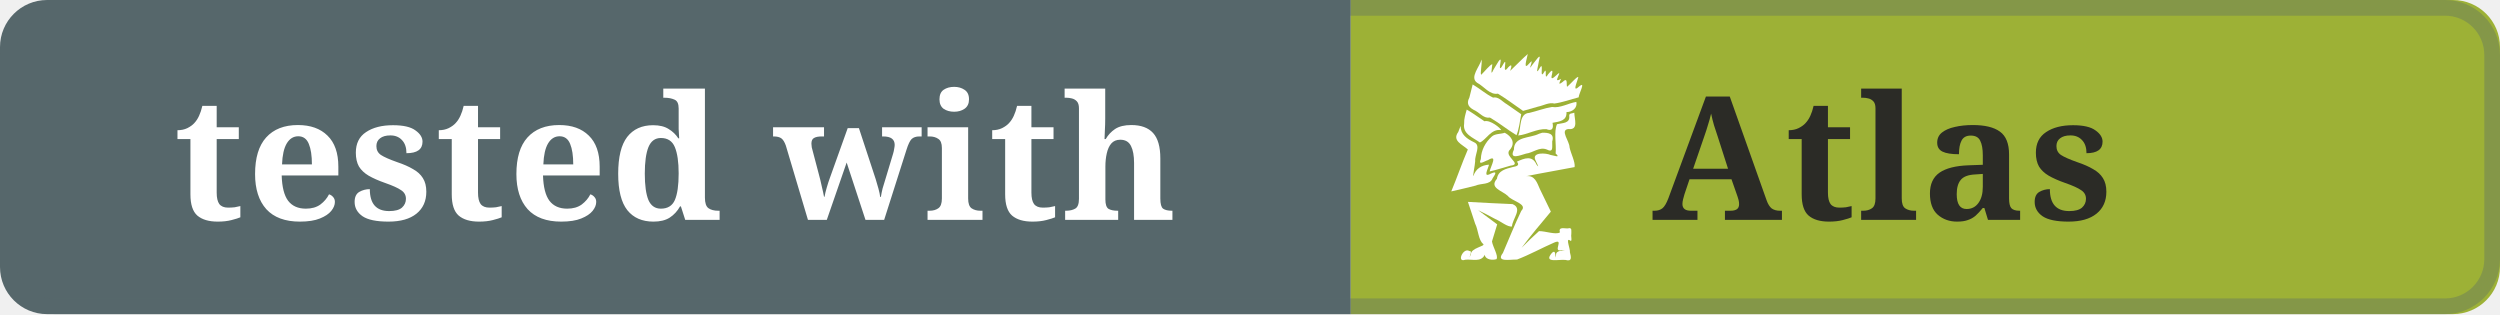
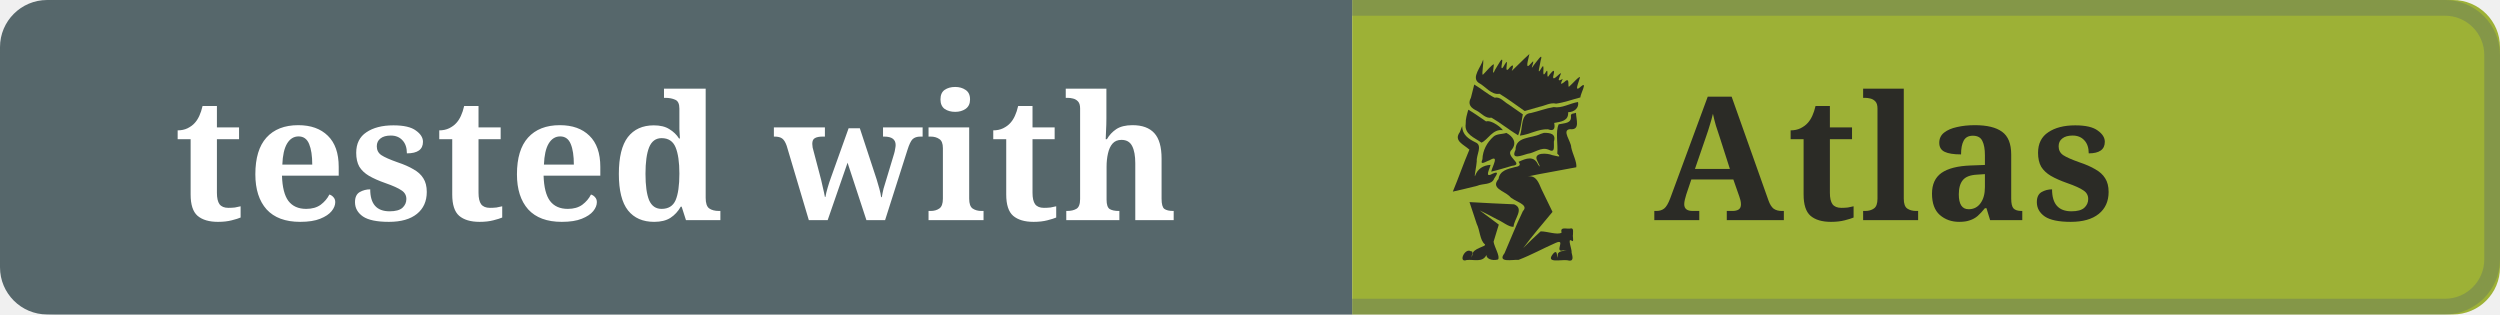
- <svg xmlns="http://www.w3.org/2000/svg" width="159.17" height="20.00" viewBox="0 0 159.17 20.00" version="1.1" id="svg12">
+ <svg xmlns="http://www.w3.org/2000/svg" width="159.00" height="20.00" viewBox="0 0 159.00 20.00" version="1.1" id="svg12">
  <defs id="defs12" />
  <clipPath id="flat-classic-clip">
-     <rect width="159.17" height="20.0" rx="3" id="rect1" />
+     <rect width="159.00" height="20.0" rx="3" id="rect1" />
  </clipPath>
  <g clip-path="url(#flat-classic-clip)" id="g3">
    <rect width="86.00" height="20.0" fill="#56676B" id="rect2" />
    <rect x="86.00" width="73.17" height="20.0" fill="#9DB136" id="rect3" />
  </g>
-   <rect x="0.5" y="0.5" width="158.17" height="19.0" rx="3" fill="none" stroke="#56676B" stroke-opacity="0.35" id="rect4" />
+   <rect x="0.5" y="0.5" width="158.00" height="19.0" rx="3" fill="none" stroke="#56676B" stroke-opacity="0.35" id="rect4" />
  <path d="m 13.862,14.11 q -0.847,0 -1.298,-0.385 -0.44,-0.385 -0.44,-1.353 v -3.52 h -0.825 V 8.291 q 0.352,0 0.627,-0.132 0.286,-0.143 0.451,-0.33 0.341,-0.363 0.506,-1.089 h 0.913 v 1.364 h 1.408 v 0.748 h -1.408 v 3.41 q 0,0.495 0.165,0.726 0.176,0.231 0.561,0.231 0.22,0 0.418,-0.022 0.198,-0.033 0.363,-0.077 v 0.715 q -0.176,0.077 -0.561,0.176 -0.374,0.099 -0.88,0.099 z m 5.227,0 q -1.408,0 -2.134,-0.792 -0.715,-0.803 -0.715,-2.233 0,-1.551 0.704,-2.332 0.715,-0.792 2.024,-0.792 1.199,0 1.881,0.671 0.693,0.671 0.693,1.98 v 0.561 h -3.608 q 0.033,1.1 0.407,1.606 0.385,0.506 1.133,0.506 0.561,0 0.924,-0.264 0.363,-0.275 0.55,-0.649 0.154,0.044 0.264,0.176 0.11,0.121 0.11,0.308 0,0.286 -0.231,0.572 -0.231,0.286 -0.726,0.484 -0.484,0.198 -1.276,0.198 z m 0.77,-3.641 q 0,-0.836 -0.198,-1.309 -0.198,-0.484 -0.671,-0.484 -0.462,0 -0.737,0.462 -0.264,0.451 -0.297,1.331 z m 4.875,3.641 q -1.144,0 -1.65,-0.341 -0.506,-0.352 -0.506,-0.913 0,-0.462 0.297,-0.638 0.308,-0.176 0.671,-0.176 0,1.397 1.232,1.397 0.561,0 0.814,-0.22 0.253,-0.231 0.253,-0.561 0,-0.352 -0.308,-0.55 -0.297,-0.209 -1.023,-0.462 -0.627,-0.22 -1.045,-0.462 -0.407,-0.242 -0.616,-0.583 -0.198,-0.352 -0.198,-0.88 0,-0.88 0.649,-1.309 0.649,-0.44 1.716,-0.44 0.99,0 1.43,0.33 0.451,0.319 0.451,0.715 0,0.737 -1.023,0.737 0,-0.539 -0.286,-0.836 -0.275,-0.297 -0.737,-0.297 -0.429,0 -0.66,0.187 -0.231,0.176 -0.231,0.495 0,0.363 0.286,0.561 0.297,0.198 1.045,0.462 0.594,0.198 1.001,0.44 0.418,0.231 0.627,0.572 0.22,0.341 0.22,0.869 0,0.891 -0.627,1.397 -0.627,0.506 -1.782,0.506 z m 5.766,0 q -0.847,0 -1.298,-0.385 -0.44,-0.385 -0.44,-1.353 v -3.52 h -0.825 V 8.291 q 0.352,0 0.627,-0.132 0.286,-0.143 0.451,-0.33 0.341,-0.363 0.506,-1.089 h 0.913 v 1.364 h 1.408 v 0.748 h -1.408 v 3.41 q 0,0.495 0.165,0.726 0.176,0.231 0.561,0.231 0.22,0 0.418,-0.022 0.198,-0.033 0.363,-0.077 v 0.715 q -0.176,0.077 -0.561,0.176 -0.374,0.099 -0.88,0.099 z m 5.227,0 q -1.408,0 -2.134,-0.792 -0.715,-0.803 -0.715,-2.233 0,-1.551 0.704,-2.332 0.715,-0.792 2.024,-0.792 1.199,0 1.881,0.671 0.693,0.671 0.693,1.98 v 0.561 h -3.608 q 0.033,1.1 0.407,1.606 0.385,0.506 1.133,0.506 0.561,0 0.924,-0.264 0.363,-0.275 0.55,-0.649 0.154,0.044 0.264,0.176 0.11,0.121 0.11,0.308 0,0.286 -0.231,0.572 -0.231,0.286 -0.726,0.484 -0.484,0.198 -1.276,0.198 z m 0.77,-3.641 q 0,-0.836 -0.198,-1.309 -0.198,-0.484 -0.671,-0.484 -0.462,0 -0.737,0.462 -0.264,0.451 -0.297,1.331 z m 5.106,3.641 q -1.078,0 -1.661,-0.726 -0.583,-0.737 -0.583,-2.321 0,-1.595 0.572,-2.343 0.583,-0.748 1.65,-0.748 0.616,0 0.99,0.242 0.385,0.231 0.616,0.594 h 0.055 q -0.022,-0.253 -0.033,-0.594 0,-0.341 0,-0.638 V 6.905 q 0,-0.451 -0.264,-0.561 -0.264,-0.121 -0.627,-0.121 h -0.088 V 5.64 h 2.651 v 6.941 q 0,0.506 0.22,0.671 0.231,0.165 0.627,0.165 h 0.088 V 14 h -2.189 l -0.275,-0.858 h -0.055 q -0.253,0.451 -0.66,0.715 -0.396,0.253 -1.034,0.253 z m 0.473,-0.825 q 0.649,0 0.891,-0.55 0.242,-0.561 0.242,-1.694 0,-1.089 -0.242,-1.672 -0.242,-0.583 -0.891,-0.583 -0.55,0 -0.792,0.583 -0.231,0.583 -0.231,1.683 0,1.122 0.231,1.683 0.242,0.55 0.792,0.55 z M 50.033,9.27 q -0.121,-0.341 -0.286,-0.462 -0.165,-0.121 -0.484,-0.121 h -0.044 V 8.104 h 3.245 v 0.583 h -0.143 q -0.33,0 -0.495,0.099 -0.165,0.088 -0.165,0.363 0,0.088 0.022,0.231 0.033,0.132 0.066,0.253 l 0.374,1.419 q 0.11,0.396 0.198,0.814 0.099,0.407 0.143,0.66 h 0.033 q 0.044,-0.264 0.143,-0.594 0.099,-0.341 0.209,-0.638 l 1.122,-3.135 h 0.715 l 1.067,3.245 q 0.088,0.275 0.176,0.605 0.088,0.319 0.11,0.528 h 0.044 q 0.044,-0.264 0.11,-0.539 0.077,-0.275 0.187,-0.616 l 0.484,-1.606 q 0.044,-0.143 0.066,-0.297 0.033,-0.165 0.033,-0.253 0,-0.539 -0.726,-0.539 h -0.077 V 8.104 h 2.519 v 0.583 h -0.143 q -0.319,0 -0.495,0.165 -0.165,0.165 -0.33,0.693 l -1.419,4.455 h -1.188 l -1.199,-3.652 -1.265,3.652 h -1.199 z M 60.749,7.114 q -0.396,0 -0.671,-0.187 -0.264,-0.198 -0.264,-0.605 0,-0.418 0.264,-0.605 0.275,-0.187 0.671,-0.187 0.385,0 0.66,0.187 0.286,0.187 0.286,0.605 0,0.407 -0.286,0.605 -0.275,0.187 -0.66,0.187 z m -1.694,6.886 v -0.583 h 0.132 q 0.33,0 0.55,-0.154 0.231,-0.154 0.231,-0.627 V 9.424 q 0,-0.44 -0.231,-0.583 -0.22,-0.154 -0.55,-0.154 h -0.132 V 8.104 h 2.585 v 4.532 q 0,0.473 0.22,0.627 0.231,0.154 0.561,0.154 h 0.132 V 14 Z m 6.679,0.11 q -0.847,0 -1.298,-0.385 -0.44,-0.385 -0.44,-1.353 v -3.52 h -0.825 V 8.291 q 0.352,0 0.627,-0.132 0.286,-0.143 0.451,-0.33 0.341,-0.363 0.506,-1.089 h 0.913 v 1.364 h 1.408 v 0.748 h -1.408 v 3.41 q 0,0.495 0.165,0.726 0.176,0.231 0.561,0.231 0.22,0 0.418,-0.022 0.198,-0.033 0.363,-0.077 v 0.715 q -0.176,0.077 -0.561,0.176 -0.374,0.099 -0.88,0.099 z M 67.815,14 v -0.583 h 0.055 q 0.352,0 0.583,-0.132 0.242,-0.132 0.242,-0.627 V 6.894 q 0,-0.297 -0.132,-0.44 -0.132,-0.143 -0.319,-0.187 -0.176,-0.044 -0.33,-0.044 h -0.132 V 5.64 h 2.585 v 1.892 q 0,0.396 -0.022,0.77 -0.011,0.374 -0.022,0.55 h 0.077 q 0.22,-0.385 0.594,-0.638 0.385,-0.253 1.034,-0.253 0.924,0 1.386,0.506 0.462,0.506 0.462,1.617 v 2.552 q 0,0.517 0.176,0.649 0.187,0.132 0.561,0.132 h 0.033 V 14 h -2.442 v -3.619 q 0,-0.704 -0.198,-1.089 -0.198,-0.396 -0.682,-0.396 -0.363,0 -0.572,0.242 -0.198,0.231 -0.286,0.627 -0.088,0.385 -0.088,0.836 v 2.101 q 0,0.462 0.198,0.594 0.209,0.121 0.572,0.121 h 0.044 V 14 Z" id="text4" style="font-weight:700;font-size:11px;font-family:'Noto Serif';letter-spacing:0.2;text-anchor:middle;fill:#ffffff" aria-label="tested with" />
  <g transform="translate(92.00,3.00) scale(0.02745) translate(-348.00,-255.00)" id="g12">
-     <path fill="#FFFFFF" d="m 647.946,407.088 c 0.026,14.7 10.724,40.809 -13.88,37.918 -20.171,2.029 2.942,28.592 2.814,42.231 2.926,14.69 13.716,34.244 11.732,46.024 -37.437,7.375 -75.125,13.468 -112.491,21.156 20.165,-2.783 25.219,14.635 32.04,29.983 8.388,17.429 16.715,34.889 25.366,52.19 -22.984,27.659 -46.501,54.978 -67.874,83.906 13.093,-13.282 26.493,-26.3 40.4,-38.725 15.143,-0.151 38.289,8.876 48.458,3.106 -3.861,-14.309 10.525,-8.646 18.913,-9.491 10.348,-3.129 7.225,6.993 7.547,13.726 -1.449,4.282 3.538,20.251 -3.836,13.773 -9.625,-5.667 1.919,21.314 0.575,27.768 2.848,11.236 5.649,22.413 -10.088,18.018 -14.172,-2.074 -52.204,8.316 -32.164,-15.673 13.03,-14.228 6.337,23.257 10.126,4.357 -1.752,-16.095 37.456,-7.977 12.973,-11.594 -22.717,6.392 7.411,-28.229 -17.378,-17.428 -28.917,12.615 -56.717,28.129 -86.203,39.402 -14.055,-0.806 -50.347,7.533 -32.651,-15.318 14.025,-32.592 27.237,-65.608 42.587,-97.587 16.035,-16.339 -22.222,-22.421 -31.087,-34.674 -13.621,-12.611 -43.92,-18.596 -25.358,-39.775 2.766,-19.487 20.985,-23.127 37.249,-27.386 8.726,-1.543 16.285,-3.674 9.072,-12.288 17.303,-8.092 35.884,-15.286 45.457,6.641 9.471,12.616 -1.388,-6.744 -3.251,-11.95 -6.135,-16.828 24.785,-15.08 35.747,-10.326 8.041,1.171 24.519,8.087 11.865,-3.383 2.018,-21.785 -4.628,-50.431 3.192,-67.912 12.908,-2.99 30.262,-1.603 28.396,-18.925 -0.961,-7.293 7.152,-5.517 11.751,-7.761 z" id="path4" />
-     <path fill="#FFFFFF" d="m 539.993,270.92 c -1.844,10.795 -12.22,41.019 4.096,21.211 13.753,-16.701 -7.049,25.019 6.152,4.369 6.597,-7.55 22.641,-32.866 15.721,-9.895 -1.141,10.018 -10.03,37.806 2.041,16.56 10.603,-18.128 -2.479,32.105 10.58,8.655 7.274,-10.911 -1.793,24.4 8.725,6.028 6.597,-7.789 12.096,-13.714 8.825,0.449 -7.858,27.86 26.688,-21.118 14.054,4.992 -4.692,10.227 -1.776,10.203 7.008,5.275 -3.933,9.57 -7.596,15.745 3.722,7.179 14.109,-13.898 7.239,10.946 10.675,11.02 7.25,-5.895 24.702,-26.491 25.627,-21.778 -2.74,11.559 -15.64,37.739 3.059,20.45 14.621,-11.848 -2.164,18.174 -2.245,26.033 -18.716,4.783 -37.169,11.771 -56.278,14.376 -13.049,-3.193 -25.605,4.798 -38.357,7.291 -11.441,3.266 -22.882,6.533 -34.323,9.799 -19.375,-13.403 -38.212,-27.707 -58.346,-39.972 -19.049,3.407 -32.394,-17.156 -48.257,-25.301 -17.959,-12.689 6.14,-37.252 10.354,-53.91 1.5,10.443 -3.712,32.204 -0.878,35.455 7.545,-7.226 21.355,-24.515 25.787,-24.517 -0.692,8.492 -5.207,30.823 2.735,12.593 5.563,-8.132 20.531,-38.871 15.762,-13.595 -2.803,14.85 1.224,11.889 6.982,0.677 12.166,-20.88 -5.304,29.847 11.259,7.667 10.208,-10.577 8.056,-1.429 4.638,8.078 13.797,-12.885 26.685,-26.728 40.883,-39.187 z" id="path5" />
-     <path fill="#FFFFFF" d="m 401.164,613.951 c 34.432,2.254 68.923,3.416 103.379,5.156 24.651,9.998 -0.258,33.759 -1.235,51.877 -9.887,1.922 -26.488,-12.32 -38.677,-17.257 -12.514,-6.947 -30.257,-15.924 -39.8,-20.574 14.745,10.984 29.489,21.967 44.234,32.951 -4.029,13.222 -8.057,26.445 -12.086,39.667 1.933,12.789 15.831,34.098 10.299,41.174 -14.923,3.962 -27.323,-2.564 -26.862,-10.462 -8.93,18.346 -29.132,9.736 -45.581,11.65 -20.72,7.598 -4.622,-29.442 9.769,-20.127 10.373,-2.005 -7.122,27.522 3.552,8.304 -1.447,-15.759 34.39,-19.222 28.529,-24.705 -11.421,-8.881 -11.322,-32.669 -18.759,-47.131 -5.801,-16.768 -10.839,-33.802 -16.762,-50.521 z" id="path6" />
-     <path fill="#FFFFFF" d="m 412.173,341.603 c 16.163,9.33 30.611,22.415 47.234,30.432 12.993,-2.799 21.646,9.648 32.011,15.405 11.108,7.727 22.217,15.454 33.325,23.182 -3.1,16.068 -4.86,34.416 -10.962,48.668 -21.057,-12.76 -40.49,-28.73 -61.597,-40.904 -13.58,2.397 -22.682,-9.629 -33.476,-15.756 -14.125,-6.567 -22.608,-15.064 -14.184,-30.595 2.481,-10.161 5.172,-20.269 7.649,-30.431 z" id="path7" />
-     <path fill="#FFFFFF" d="m 384.152,437.83 c 0.294,20.156 14.679,29.777 31.206,37.83 16.909,7.142 1.172,29.479 2.677,43.704 -0.546,9.837 -5.915,34.684 -4.212,34.672 5.687,-17.181 18.762,-25.149 36.211,-26.416 -2.261,10.526 -14.969,31.474 4.447,20.67 15.362,-7.002 10.775,0.907 4.047,10.903 -5.846,15.816 -26.67,11.097 -39.664,17.076 -18.74,4.605 -37.456,9.323 -56.321,13.398 13.47,-32.146 24.662,-65.204 38.434,-97.235 -13.301,-12.107 -37.07,-20.286 -22.209,-40.63 1.707,-4.69 3.472,-9.361 5.384,-13.972 z" id="path8" />
-     <path fill="#FFFFFF" d="m 652.697,382.055 c 2.809,13.568 -8.685,23.437 -22.945,23.64 1.307,20.261 -16.22,21.951 -32.349,24.86 2.812,13.441 -0.982,19.942 -14.417,14.71 -22.653,-1.076 -43.008,12.486 -65.209,14.729 7.661,-17.717 0.964,-50.944 25.803,-52.45 17.717,-4.108 34.788,-10.932 52.791,-13.724 18.687,3.358 37.662,-8.898 56.326,-11.765 z" id="path9" />
-     <path fill="#FFFFFF" d="m 486.635,453.639 c 15.703,8.316 25.001,22.789 12.683,38.544 -18.036,15.467 30.587,34.669 0.598,37.7 -16.194,4.337 -32.033,10.002 -48.445,13.494 3.039,-13.168 19.664,-40.511 -3.834,-26.326 -8.436,2.497 -23.619,13.952 -16.474,-2.473 0.693,-20.6 10.411,-38.717 25.573,-52.325 7.561,-6.749 20.335,-5.341 29.899,-8.614 z" id="path10" />
-     <path fill="#FFFFFF" d="m 398.414,399.869 c 14.24,8.167 27.387,18.097 41.099,27.11 13.65,-3.994 38.084,16.738 38.795,20.515 -23.216,-4.018 -34.901,22.835 -49.376,28.694 -16.065,-11.672 -40.268,-19.32 -36.537,-43.72 -0.5,-11.179 3.106,-21.964 6.019,-32.599 z" id="path11" />
-     <path fill="#FFFFFF" d="m 573.4,453.57 c 15.23,-0.419 28.87,2.438 23.286,20.182 -0.57,11.739 3.875,27.649 -13.085,18.514 -16.768,-6.518 -31.286,7.835 -47.834,9.781 -12.67,3.419 -39.989,15.577 -27.916,-9.165 -0.008,-31.567 36.809,-26.03 58.159,-36.891 l 3.696,-1.205 z" id="path12" />
+     <path fill="#2B2B26" d="m 647.946,407.088 c 0.026,14.7 10.724,40.809 -13.88,37.918 -20.171,2.029 2.942,28.592 2.814,42.231 2.926,14.69 13.716,34.244 11.732,46.024 -37.437,7.375 -75.125,13.468 -112.491,21.156 20.165,-2.783 25.219,14.635 32.04,29.983 8.388,17.429 16.715,34.889 25.366,52.19 -22.984,27.659 -46.501,54.978 -67.874,83.906 13.093,-13.282 26.493,-26.3 40.4,-38.725 15.143,-0.151 38.289,8.876 48.458,3.106 -3.861,-14.309 10.525,-8.646 18.913,-9.491 10.348,-3.129 7.225,6.993 7.547,13.726 -1.449,4.282 3.538,20.251 -3.836,13.773 -9.625,-5.667 1.919,21.314 0.575,27.768 2.848,11.236 5.649,22.413 -10.088,18.018 -14.172,-2.074 -52.204,8.316 -32.164,-15.673 13.03,-14.228 6.337,23.257 10.126,4.357 -1.752,-16.095 37.456,-7.977 12.973,-11.594 -22.717,6.392 7.411,-28.229 -17.378,-17.428 -28.917,12.615 -56.717,28.129 -86.203,39.402 -14.055,-0.806 -50.347,7.533 -32.651,-15.318 14.025,-32.592 27.237,-65.608 42.587,-97.587 16.035,-16.339 -22.222,-22.421 -31.087,-34.674 -13.621,-12.611 -43.92,-18.596 -25.358,-39.775 2.766,-19.487 20.985,-23.127 37.249,-27.386 8.726,-1.543 16.285,-3.674 9.072,-12.288 17.303,-8.092 35.884,-15.286 45.457,6.641 9.471,12.616 -1.388,-6.744 -3.251,-11.95 -6.135,-16.828 24.785,-15.08 35.747,-10.326 8.041,1.171 24.519,8.087 11.865,-3.383 2.018,-21.785 -4.628,-50.431 3.192,-67.912 12.908,-2.99 30.262,-1.603 28.396,-18.925 -0.961,-7.293 7.152,-5.517 11.751,-7.761 z" id="path4" />
+     <path fill="#2B2B26" d="m 539.993,270.92 c -1.844,10.795 -12.22,41.019 4.096,21.211 13.753,-16.701 -7.049,25.019 6.152,4.369 6.597,-7.55 22.641,-32.866 15.721,-9.895 -1.141,10.018 -10.03,37.806 2.041,16.56 10.603,-18.128 -2.479,32.105 10.58,8.655 7.274,-10.911 -1.793,24.4 8.725,6.028 6.597,-7.789 12.096,-13.714 8.825,0.449 -7.858,27.86 26.688,-21.118 14.054,4.992 -4.692,10.227 -1.776,10.203 7.008,5.275 -3.933,9.57 -7.596,15.745 3.722,7.179 14.109,-13.898 7.239,10.946 10.675,11.02 7.25,-5.895 24.702,-26.491 25.627,-21.778 -2.74,11.559 -15.64,37.739 3.059,20.45 14.621,-11.848 -2.164,18.174 -2.245,26.033 -18.716,4.783 -37.169,11.771 -56.278,14.376 -13.049,-3.193 -25.605,4.798 -38.357,7.291 -11.441,3.266 -22.882,6.533 -34.323,9.799 -19.375,-13.403 -38.212,-27.707 -58.346,-39.972 -19.049,3.407 -32.394,-17.156 -48.257,-25.301 -17.959,-12.689 6.14,-37.252 10.354,-53.91 1.5,10.443 -3.712,32.204 -0.878,35.455 7.545,-7.226 21.355,-24.515 25.787,-24.517 -0.692,8.492 -5.207,30.823 2.735,12.593 5.563,-8.132 20.531,-38.871 15.762,-13.595 -2.803,14.85 1.224,11.889 6.982,0.677 12.166,-20.88 -5.304,29.847 11.259,7.667 10.208,-10.577 8.056,-1.429 4.638,8.078 13.797,-12.885 26.685,-26.728 40.883,-39.187 z" id="path5" />
+     <path fill="#2B2B26" d="m 401.164,613.951 c 34.432,2.254 68.923,3.416 103.379,5.156 24.651,9.998 -0.258,33.759 -1.235,51.877 -9.887,1.922 -26.488,-12.32 -38.677,-17.257 -12.514,-6.947 -30.257,-15.924 -39.8,-20.574 14.745,10.984 29.489,21.967 44.234,32.951 -4.029,13.222 -8.057,26.445 -12.086,39.667 1.933,12.789 15.831,34.098 10.299,41.174 -14.923,3.962 -27.323,-2.564 -26.862,-10.462 -8.93,18.346 -29.132,9.736 -45.581,11.65 -20.72,7.598 -4.622,-29.442 9.769,-20.127 10.373,-2.005 -7.122,27.522 3.552,8.304 -1.447,-15.759 34.39,-19.222 28.529,-24.705 -11.421,-8.881 -11.322,-32.669 -18.759,-47.131 -5.801,-16.768 -10.839,-33.802 -16.762,-50.521 z" id="path6" />
+     <path fill="#2B2B26" d="m 412.173,341.603 c 16.163,9.33 30.611,22.415 47.234,30.432 12.993,-2.799 21.646,9.648 32.011,15.405 11.108,7.727 22.217,15.454 33.325,23.182 -3.1,16.068 -4.86,34.416 -10.962,48.668 -21.057,-12.76 -40.49,-28.73 -61.597,-40.904 -13.58,2.397 -22.682,-9.629 -33.476,-15.756 -14.125,-6.567 -22.608,-15.064 -14.184,-30.595 2.481,-10.161 5.172,-20.269 7.649,-30.431 z" id="path7" />
+     <path fill="#2B2B26" d="m 384.152,437.83 c 0.294,20.156 14.679,29.777 31.206,37.83 16.909,7.142 1.172,29.479 2.677,43.704 -0.546,9.837 -5.915,34.684 -4.212,34.672 5.687,-17.181 18.762,-25.149 36.211,-26.416 -2.261,10.526 -14.969,31.474 4.447,20.67 15.362,-7.002 10.775,0.907 4.047,10.903 -5.846,15.816 -26.67,11.097 -39.664,17.076 -18.74,4.605 -37.456,9.323 -56.321,13.398 13.47,-32.146 24.662,-65.204 38.434,-97.235 -13.301,-12.107 -37.07,-20.286 -22.209,-40.63 1.707,-4.69 3.472,-9.361 5.384,-13.972 z" id="path8" />
+     <path fill="#2B2B26" d="m 652.697,382.055 c 2.809,13.568 -8.685,23.437 -22.945,23.64 1.307,20.261 -16.22,21.951 -32.349,24.86 2.812,13.441 -0.982,19.942 -14.417,14.71 -22.653,-1.076 -43.008,12.486 -65.209,14.729 7.661,-17.717 0.964,-50.944 25.803,-52.45 17.717,-4.108 34.788,-10.932 52.791,-13.724 18.687,3.358 37.662,-8.898 56.326,-11.765 z" id="path9" />
+     <path fill="#2B2B26" d="m 486.635,453.639 c 15.703,8.316 25.001,22.789 12.683,38.544 -18.036,15.467 30.587,34.669 0.598,37.7 -16.194,4.337 -32.033,10.002 -48.445,13.494 3.039,-13.168 19.664,-40.511 -3.834,-26.326 -8.436,2.497 -23.619,13.952 -16.474,-2.473 0.693,-20.6 10.411,-38.717 25.573,-52.325 7.561,-6.749 20.335,-5.341 29.899,-8.614 z" id="path10" />
+     <path fill="#2B2B26" d="m 398.414,399.869 c 14.24,8.167 27.387,18.097 41.099,27.11 13.65,-3.994 38.084,16.738 38.795,20.515 -23.216,-4.018 -34.901,22.835 -49.376,28.694 -16.065,-11.672 -40.268,-19.32 -36.537,-43.72 -0.5,-11.179 3.106,-21.964 6.019,-32.599 z" id="path11" />
+     <path fill="#2B2B26" d="m 573.4,453.57 c 15.23,-0.419 28.87,2.438 23.286,20.182 -0.57,11.739 3.875,27.649 -13.085,18.514 -16.768,-6.518 -31.286,7.835 -47.834,9.781 -12.67,3.419 -39.989,15.577 -27.916,-9.165 -0.008,-31.567 36.809,-26.03 58.159,-36.891 l 3.696,-1.205 z" id="path12" />
  </g>
  <path d="m 105.214,14 v -0.583 h 0.132 q 0.297,0 0.495,-0.154 0.198,-0.154 0.385,-0.649 l 2.387,-6.468 h 1.518 l 2.343,6.6 q 0.132,0.374 0.33,0.528 0.209,0.143 0.517,0.143 h 0.132 V 14 h -3.63 v -0.583 h 0.363 q 0.242,0 0.385,-0.088 0.154,-0.099 0.154,-0.33 0,-0.132 -0.033,-0.264 -0.033,-0.132 -0.066,-0.22 l -0.385,-1.1 h -2.673 l -0.319,0.946 q -0.044,0.132 -0.088,0.319 -0.044,0.176 -0.044,0.308 0,0.429 0.539,0.429 h 0.418 V 14 Z m 2.585,-3.256 h 2.222 L 109.372,8.72 q -0.121,-0.374 -0.242,-0.737 -0.11,-0.374 -0.187,-0.748 -0.088,0.374 -0.198,0.715 -0.099,0.341 -0.231,0.715 z m 8.648,3.366 q -0.847,0 -1.298,-0.385 -0.44,-0.385 -0.44,-1.353 v -3.52 h -0.825 V 8.291 q 0.352,0 0.627,-0.132 0.286,-0.143 0.451,-0.33 0.341,-0.363 0.506,-1.089 h 0.913 v 1.364 h 1.408 v 0.748 h -1.408 v 3.41 q 0,0.495 0.165,0.726 0.176,0.231 0.561,0.231 0.22,0 0.418,-0.022 0.198,-0.033 0.363,-0.077 v 0.715 q -0.176,0.077 -0.561,0.176 -0.374,0.099 -0.88,0.099 z M 118.495,14 v -0.583 h 0.132 q 0.33,0 0.55,-0.154 0.231,-0.154 0.231,-0.627 V 6.894 q 0,-0.297 -0.132,-0.44 -0.132,-0.143 -0.319,-0.187 -0.176,-0.044 -0.33,-0.044 h -0.132 V 5.64 h 2.585 v 6.996 q 0,0.473 0.22,0.627 0.231,0.154 0.561,0.154 h 0.132 V 14 Z m 6.107,0.11 q -0.726,0 -1.232,-0.44 -0.495,-0.44 -0.495,-1.353 0,-0.891 0.605,-1.32 0.616,-0.429 1.859,-0.473 l 0.902,-0.033 V 9.886 q 0,-0.605 -0.165,-0.924 -0.154,-0.33 -0.605,-0.33 -0.418,0 -0.583,0.319 -0.165,0.308 -0.165,0.869 -0.704,0 -1.045,-0.165 -0.341,-0.165 -0.341,-0.572 0,-0.407 0.308,-0.649 0.308,-0.242 0.814,-0.352 0.517,-0.121 1.144,-0.121 1.155,0 1.727,0.418 0.583,0.418 0.583,1.452 v 2.805 q 0,0.451 0.143,0.616 0.154,0.165 0.517,0.165 h 0.044 V 14 h -2.046 l -0.231,-0.759 h -0.099 q -0.242,0.297 -0.462,0.495 -0.22,0.187 -0.495,0.275 -0.264,0.099 -0.682,0.099 z m 0.605,-0.803 q 0.473,0 0.748,-0.374 0.286,-0.385 0.286,-1.034 v -0.825 l -0.495,0.033 q -0.66,0.033 -0.913,0.352 -0.253,0.308 -0.253,0.902 0,0.946 0.627,0.946 z m 6.492,0.803 q -1.144,0 -1.65,-0.341 -0.506,-0.352 -0.506,-0.913 0,-0.462 0.297,-0.638 0.308,-0.176 0.671,-0.176 0,1.397 1.232,1.397 0.561,0 0.814,-0.22 0.253,-0.231 0.253,-0.561 0,-0.352 -0.308,-0.55 -0.297,-0.209 -1.023,-0.462 -0.627,-0.22 -1.045,-0.462 -0.407,-0.242 -0.616,-0.583 -0.198,-0.352 -0.198,-0.88 0,-0.88 0.649,-1.309 0.649,-0.44 1.716,-0.44 0.99,0 1.43,0.33 0.451,0.319 0.451,0.715 0,0.737 -1.023,0.737 0,-0.539 -0.286,-0.836 -0.275,-0.297 -0.737,-0.297 -0.429,0 -0.66,0.187 -0.231,0.176 -0.231,0.495 0,0.363 0.286,0.561 0.297,0.198 1.045,0.462 0.594,0.198 1.001,0.44 0.418,0.231 0.627,0.572 0.22,0.341 0.22,0.869 0,0.891 -0.627,1.397 -0.627,0.506 -1.782,0.506 z" id="text12" style="font-weight:700;font-size:11px;font-family:'Noto Serif';letter-spacing:0.2;fill:#2b2b26" aria-label="Atlas" />
</svg>
